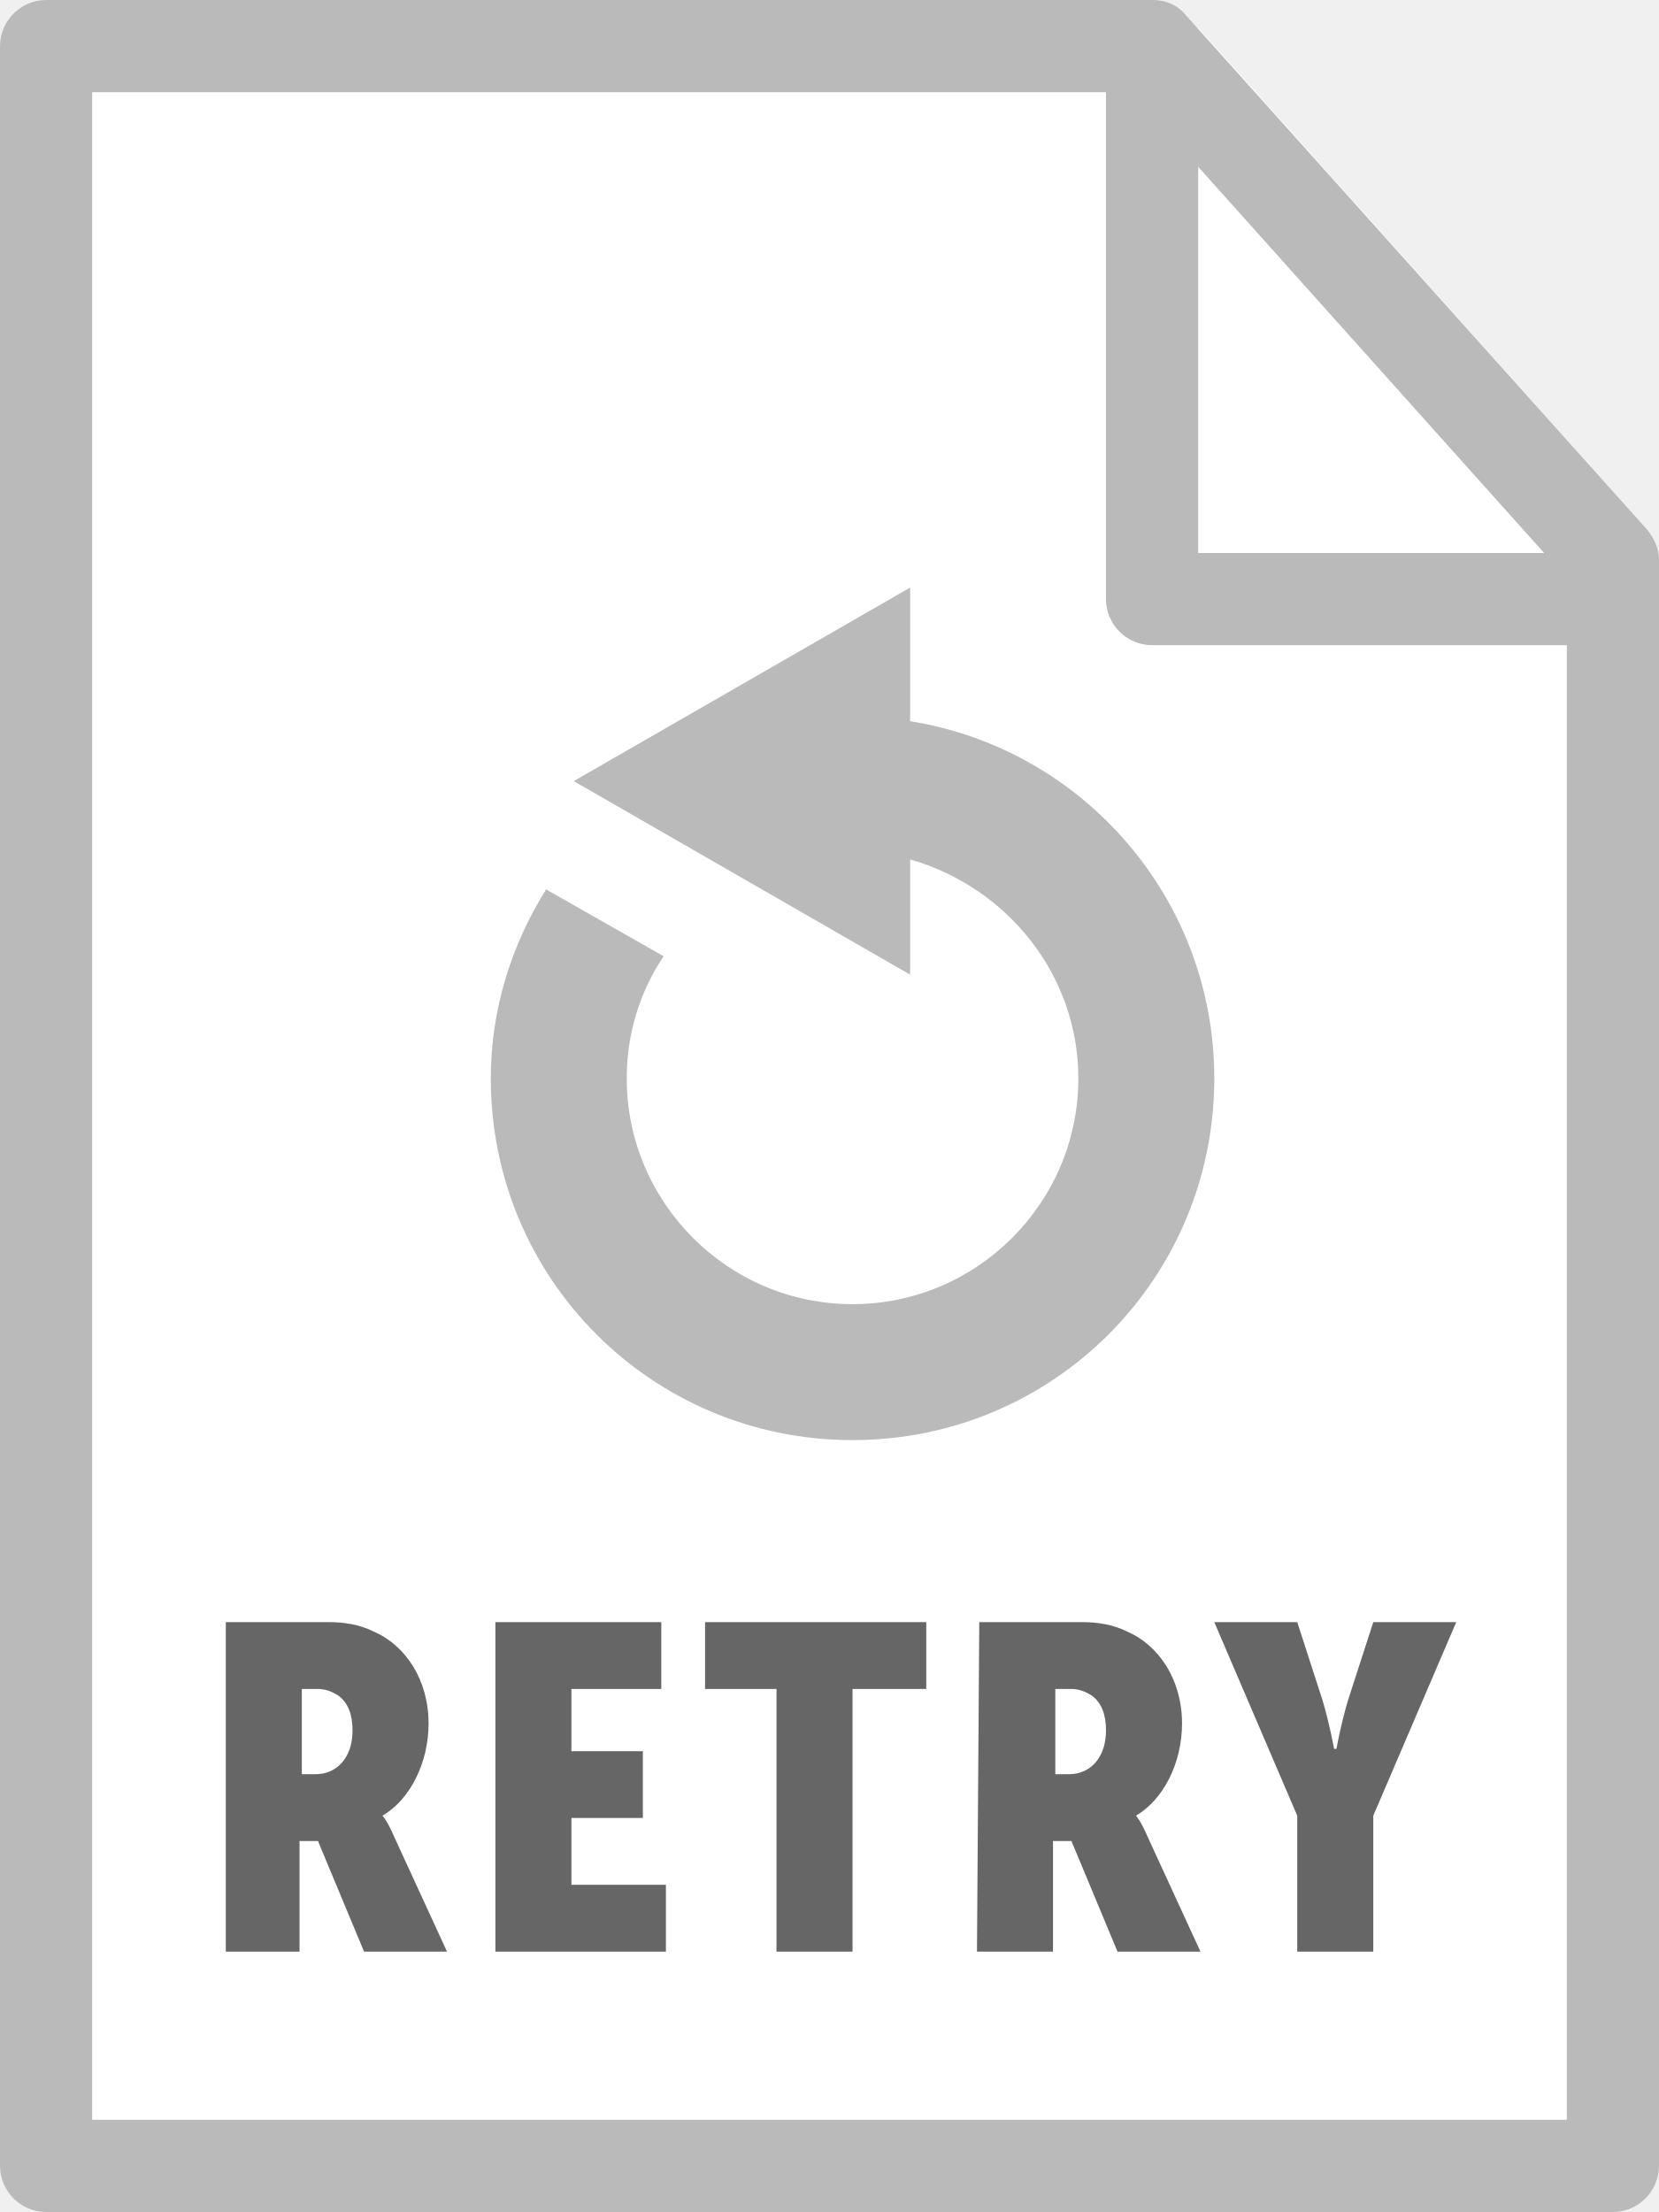
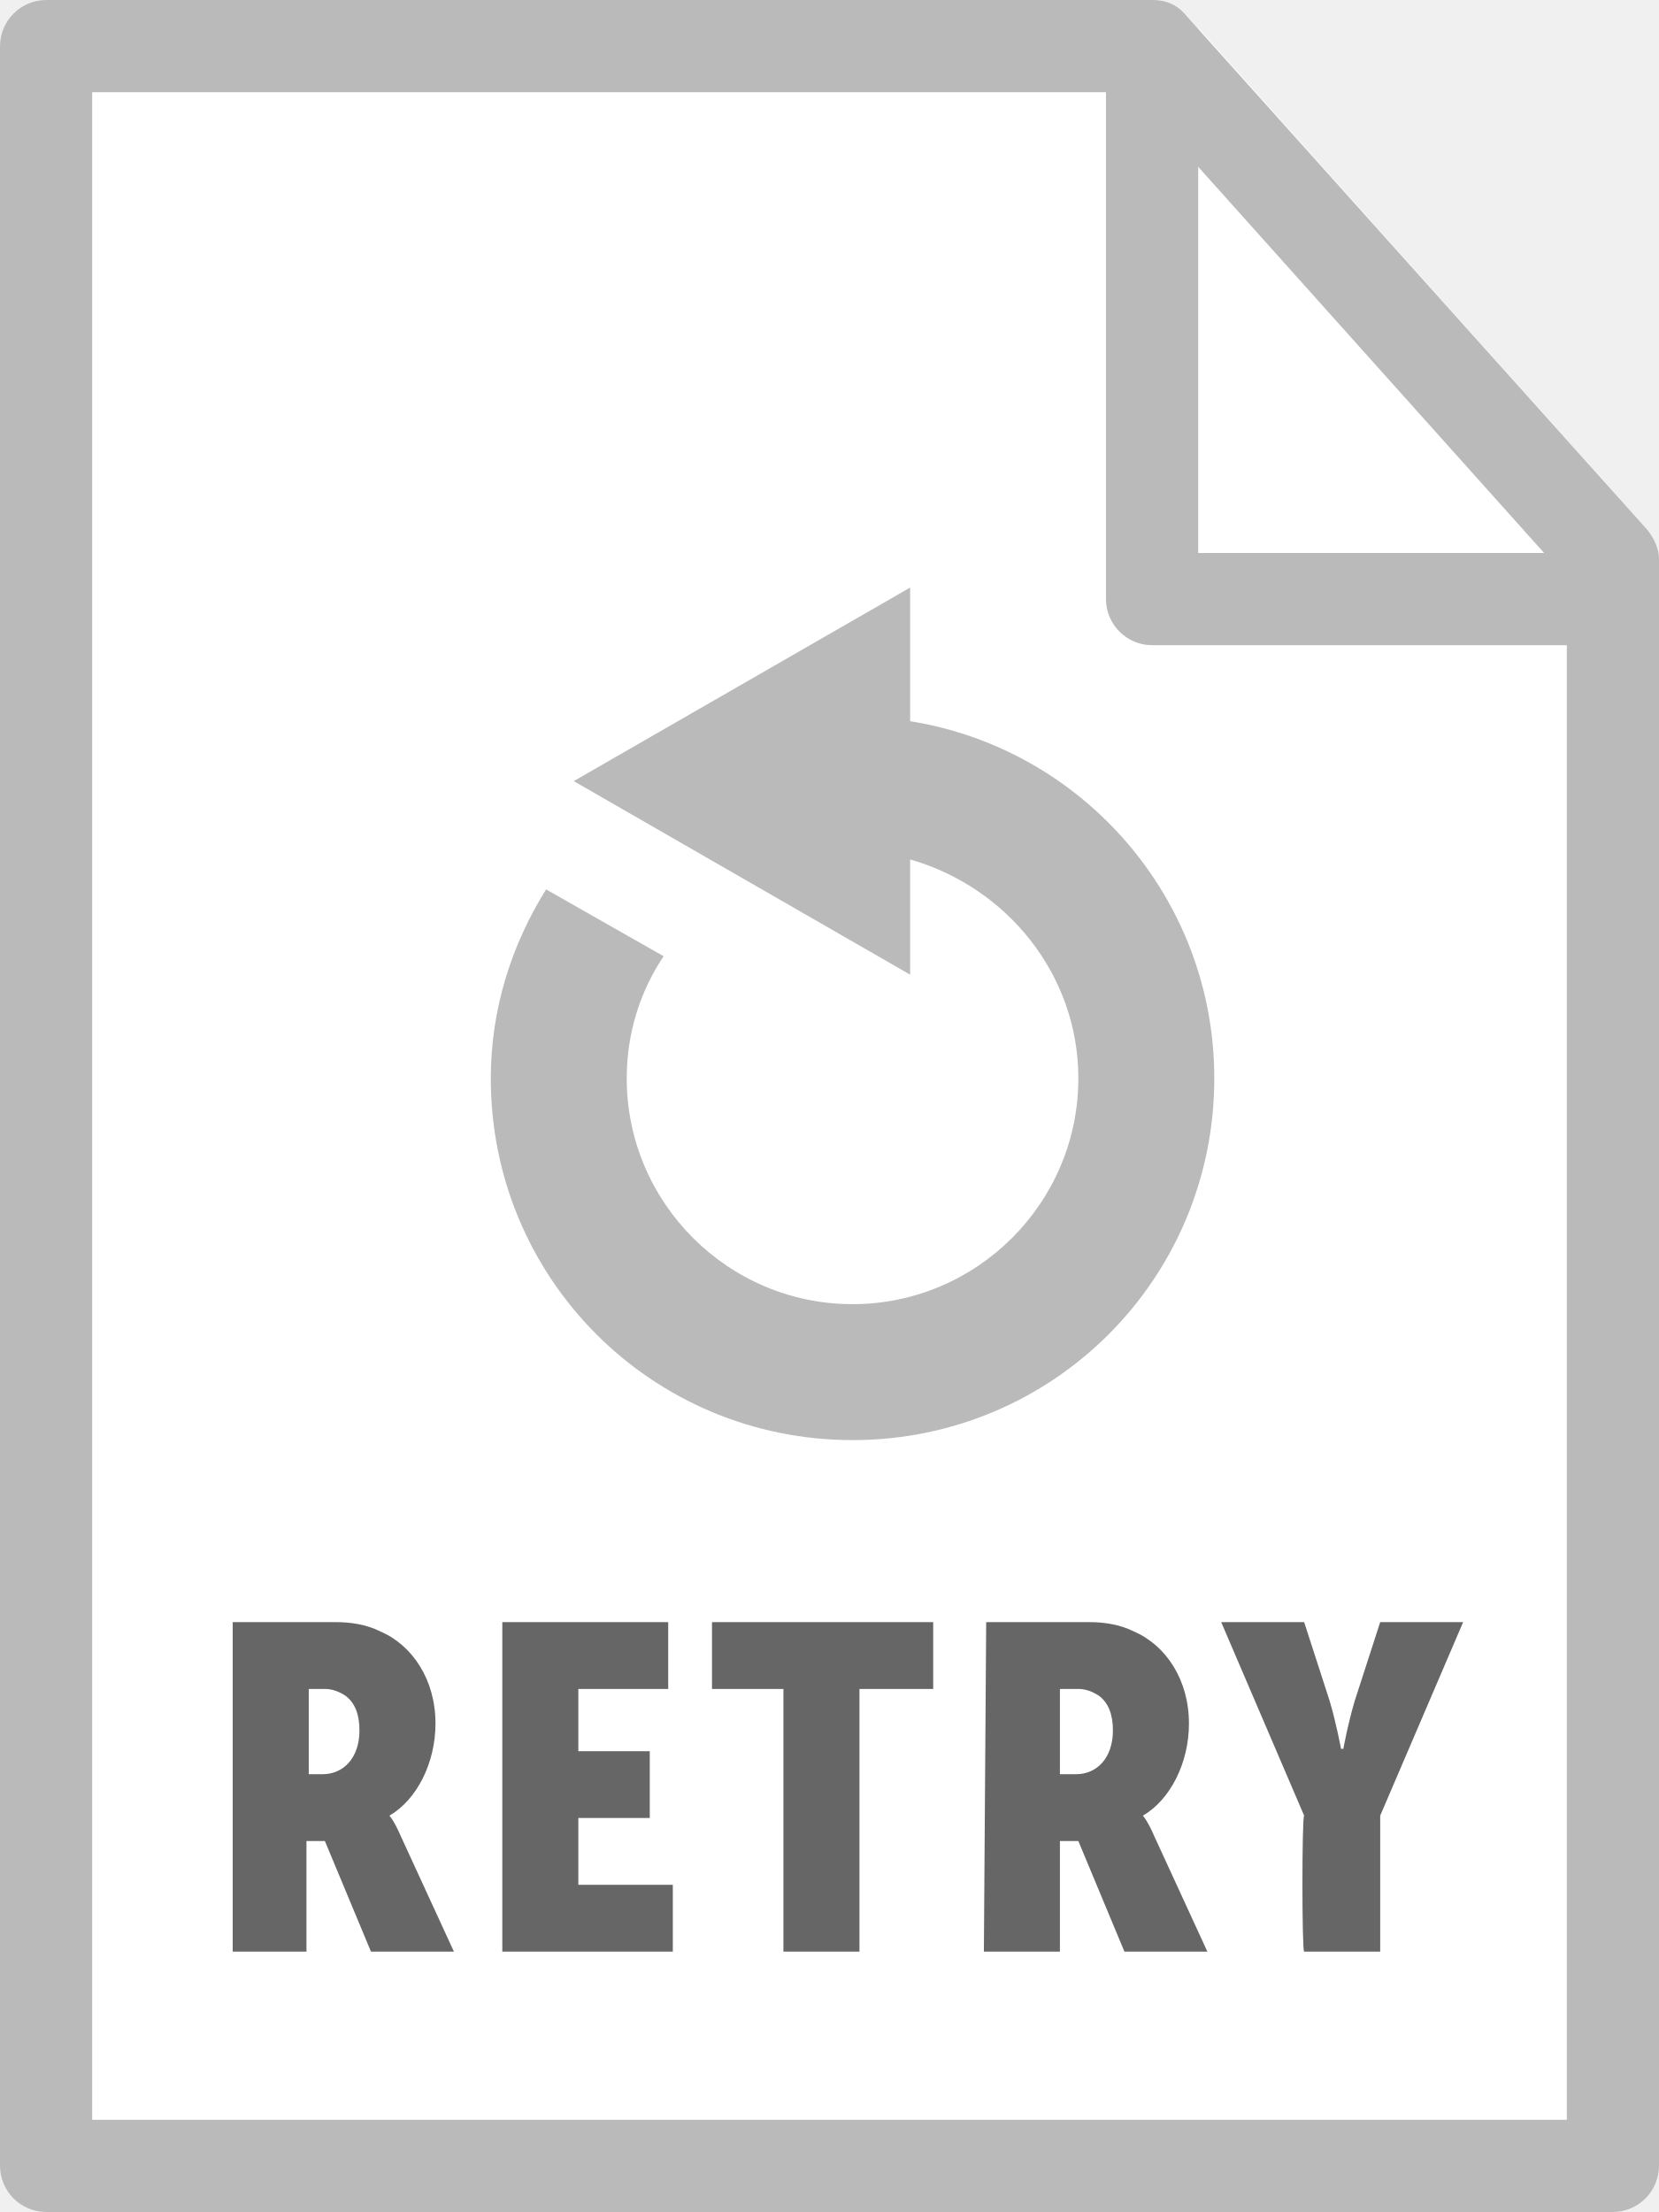
<svg xmlns="http://www.w3.org/2000/svg" id="Layer_1" viewBox="0 0 72 96">
  <style>.st0{fill:#fff}.st2{fill:#bababa}</style>
  <path class="st0" d="M0 2v92c0 1.1.9 2 2 2h68c1.1 0 2-.9 2-2V28H50c-1.1 0-2-.9-2-2V0H2C.9 0 0 .9 0 2z" />
  <path class="st0" d="M71.9 24c-.1-.4-.2-.7-.4-1L52 1.2V24h19.9z" />
-   <path d="M9.8 70.4h4.5c.6 0 1.3.1 1.9.4 1.4.6 2.4 2.1 2.4 4 0 1.7-.8 3.3-2 4 0 0 .2.2.5.9l2.3 5h-3.6l-2-4.8H13v4.8H9.8V70.4zm3.9 6.6c.9 0 1.6-.7 1.6-1.9 0-.7-.2-1.2-.6-1.5-.3-.2-.6-.3-.9-.3h-.7V77h.6zm7.8-6.6h7.2v2.9h-3.9V76h3.1v2.9h-3.1v2.9h4.1v2.9h-7.4V70.4zm12.2 2.9h-3.1v-2.9h9.6v2.9H37v11.4h-3.3V73.3zm8.8-2.9H47c.6 0 1.3.1 1.9.4 1.4.6 2.4 2.1 2.4 4 0 1.7-.8 3.3-2 4 0 0 .2.2.5.9l2.3 5h-3.6l-2-4.8h-.8v4.8h-3.3l.1-14.3zm3.9 6.6c.9 0 1.6-.7 1.6-1.9 0-.7-.2-1.2-.6-1.5-.3-.2-.6-.3-.9-.3h-.7V77h.6zm9.9 1.8l-3.6-8.4h3.6l1.1 3.4c.3 1 .5 2.1.5 2.1h.1s.2-1.1.5-2.1l1.1-3.4h3.6l-3.6 8.4v5.9h-3.3v-5.9z" fill="#666" />
+   <path d="M10.1 70.4h4.5c.6 0 1.3.1 1.9.4 1.4.6 2.4 2.1 2.4 4 0 1.7-.8 3.3-2 4 0 0 .2.2.5.9l2.3 5h-3.6l-2-4.8h-.8v4.8h-3.2V70.4zM14 77c.9 0 1.6-.7 1.6-1.9 0-.7-.2-1.2-.6-1.5-.3-.2-.6-.3-.9-.3h-.7V77h.6zm7.8-6.6H29v2.9h-3.9V76h3.1v2.9h-3.1v2.9h4.1v2.9h-7.4V70.4zM34 73.3h-3.1v-2.9h9.6v2.9h-3.2v11.4H34V73.3zm8.8-2.9h4.5c.6 0 1.3.1 1.9.4 1.4.6 2.4 2.1 2.4 4 0 1.7-.8 3.3-2 4 0 0 .2.2.5.9l2.3 5h-3.6l-2-4.8H46v4.8h-3.3l.1-14.3zm3.9 6.6c.9 0 1.6-.7 1.6-1.9 0-.7-.2-1.2-.6-1.5-.3-.2-.6-.3-.9-.3H46V77h.7zm9.9 1.8L53 70.4h3.6l1.1 3.4c.3 1 .5 2.1.5 2.1h.1s.2-1.1.5-2.1l1.1-3.4h3.6l-3.6 8.4v5.9h-3.3c-.1 0-.1-5.9 0-5.9z" fill="#666" />
  <path class="st2" d="M0 94V2C0 .9.9 0 2 0h48c.6 0 1.1.2 1.5.7l20 22.3c.3.4.5.8.5 1.3V94c0 1.1-.9 2-2 2H2c-1.1 0-2-.9-2-2zm68-68.9L49.1 4H4v88h64V25.1z" />
  <path class="st2" d="M48 26V4c0-1.1.9-2 2-2s2 .9 2 2v20h16c1.1 0 2 .9 2 2s-.9 2-2 2H50c-1.1 0-2-.9-2-2zm4.7 20.8c0 8.7-7 15.7-15.7 15.7s-15.7-7-15.7-15.7c0-3 .9-5.8 2.4-8.2l5.1 2.9c-1 1.5-1.6 3.3-1.6 5.3 0 5.4 4.4 9.8 9.8 9.8s9.8-4.4 9.8-9.8c0-4.5-3.1-8.3-7.3-9.5v5l-14.6-8.4 14.6-8.4v5.8C47 32.5 52.7 39 52.7 46.8z" />
</svg>
